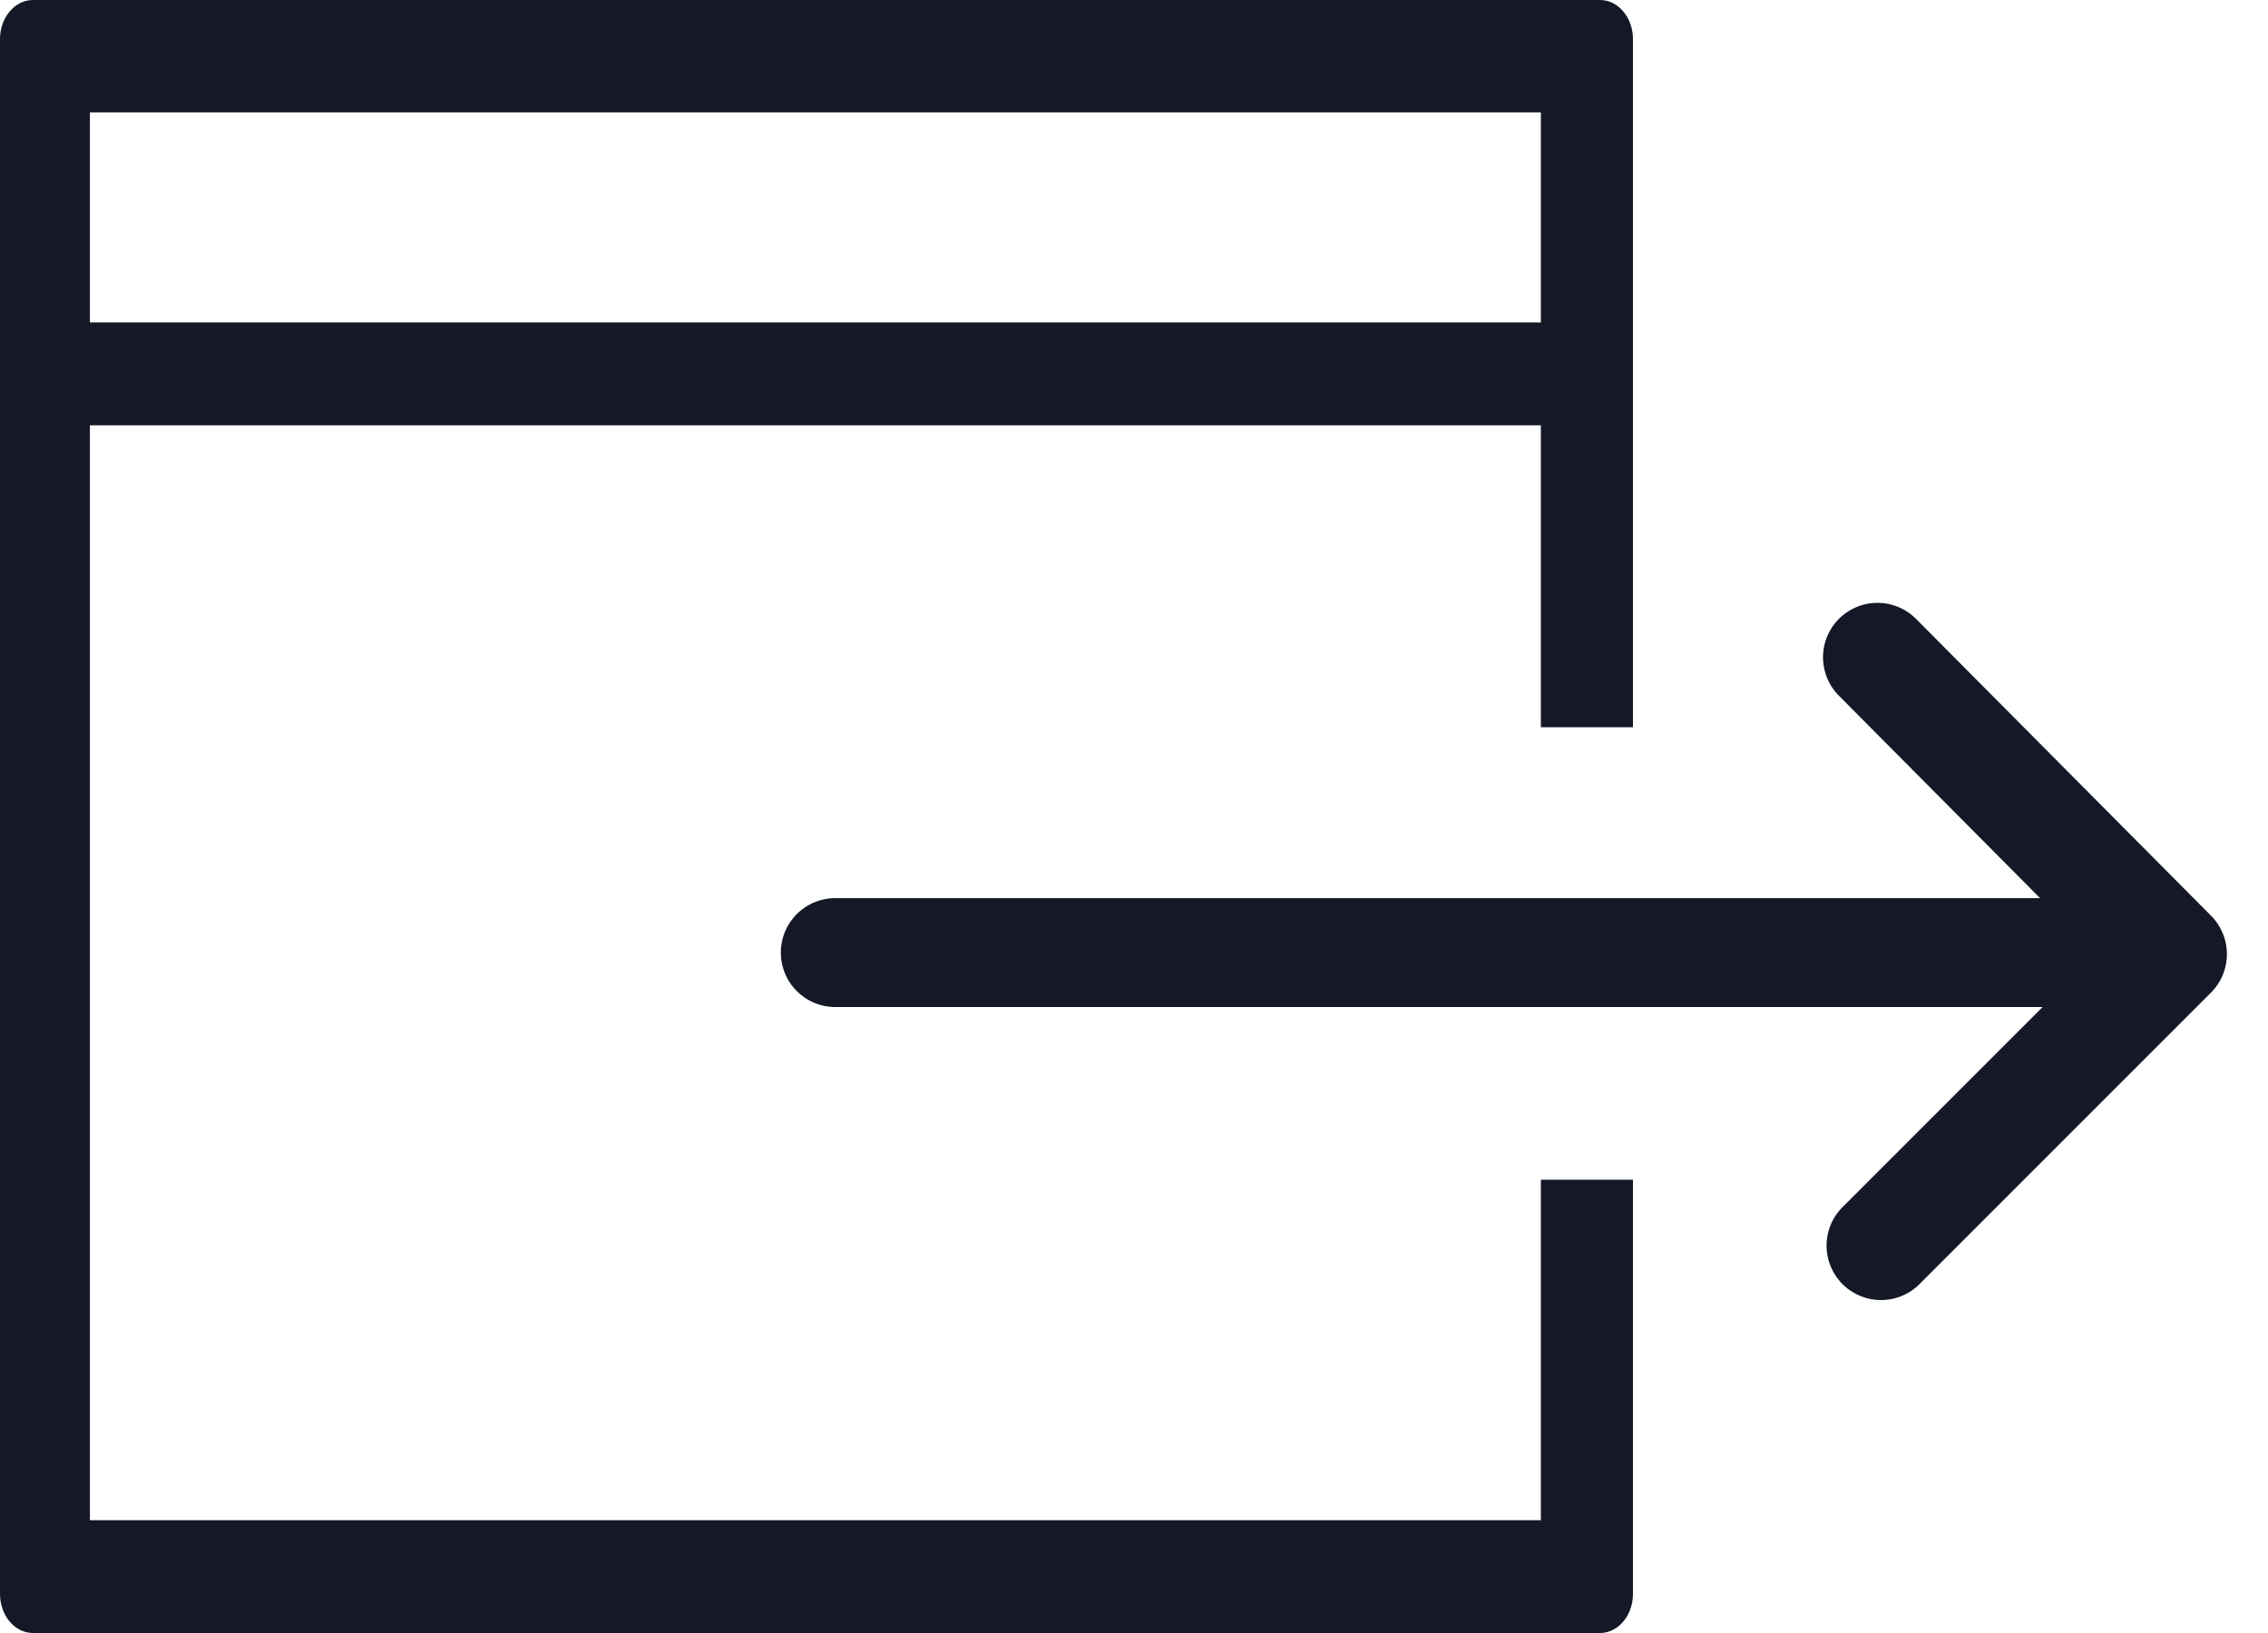
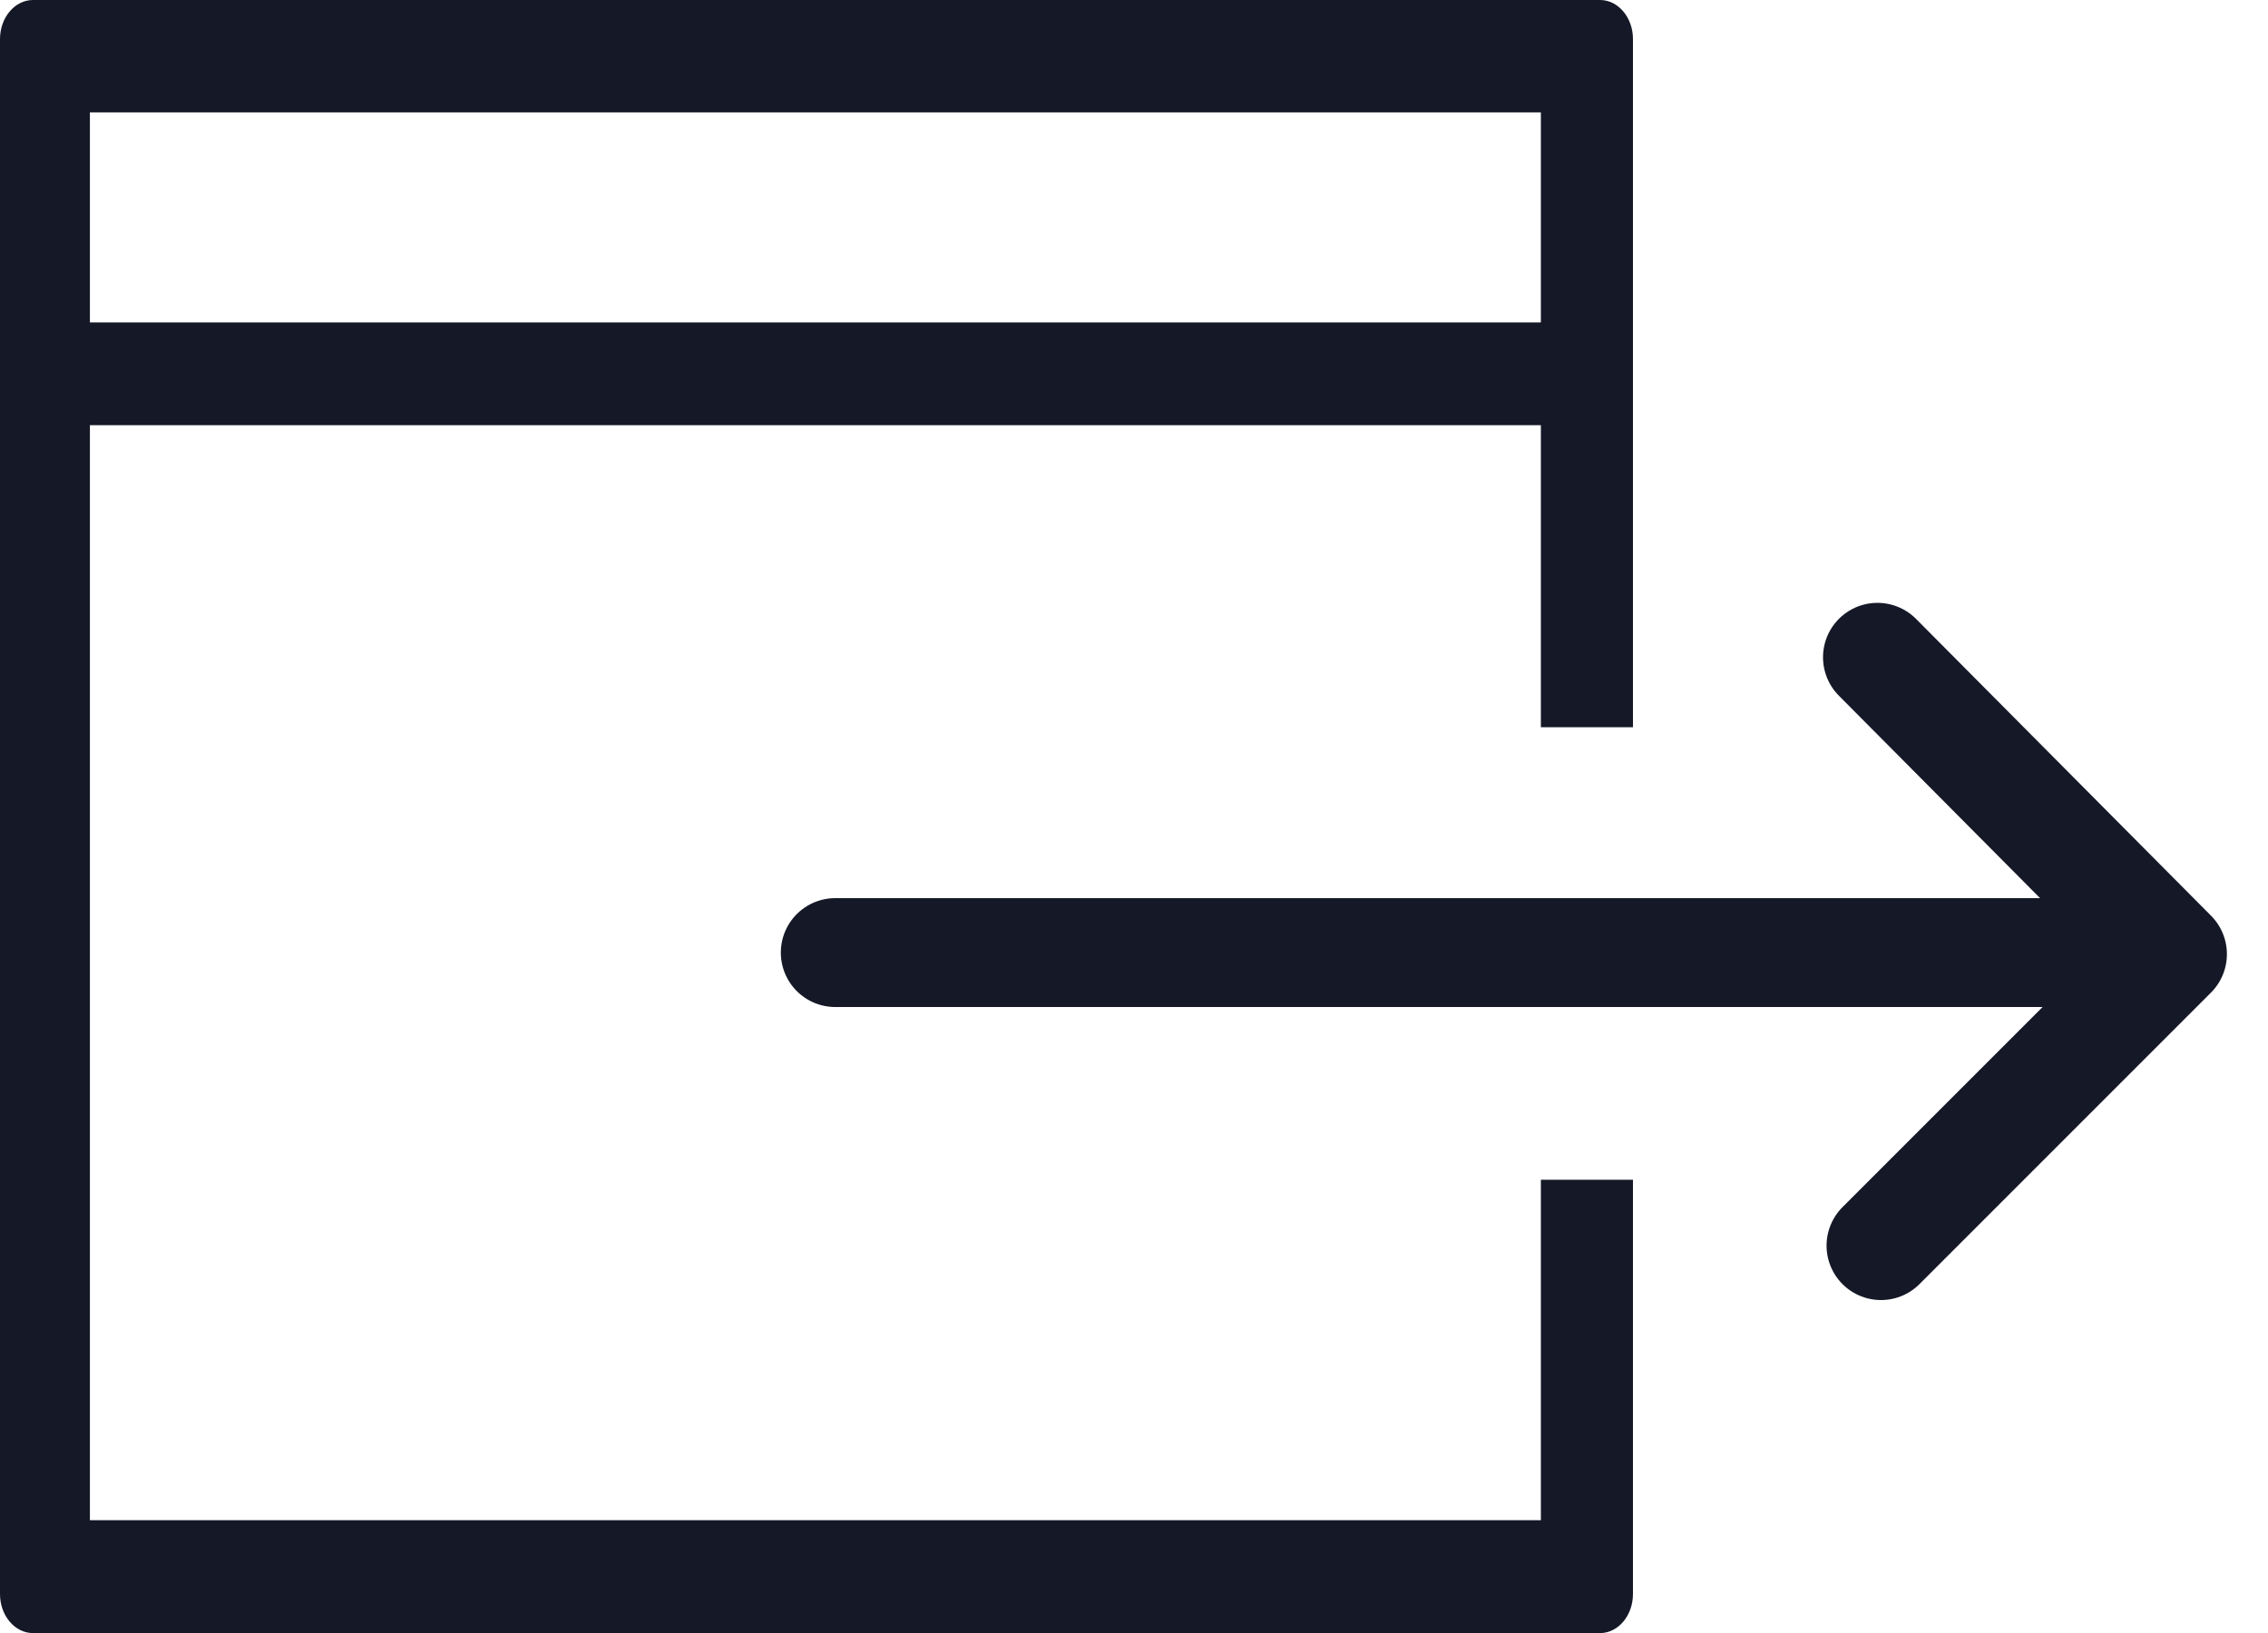
- <svg xmlns="http://www.w3.org/2000/svg" width="25" height="18" viewBox="0 0 25 18">
+ <svg xmlns="http://www.w3.org/2000/svg" width="25" height="18">
  <g fill="none" fill-rule="evenodd">
-     <path fill="#141827" d="M0,0.431 L0,17.569 C0,17.807 0.163,18 0.364,18 L17.637,18 C17.837,18 18,17.807 18,17.569 L18,13.004 L18,13.004 L18,8.016 L18,8.016 L18,0.431 C18,0.193 17.837,0 17.637,0 L0.364,0 C0.163,0 0,0.193 0,0.431 Z M18,8.016 L16.985,8.016 L16.985,4.688 L0.991,4.688 L0.991,16.757 L16.985,16.757 L16.985,13.004 L18,13.004 L18,8.016 Z M0.991,1.239 L16.985,1.239 L16.985,3.554 L0.991,3.554 L0.991,1.239 Z" />
-     <path stroke="#141827" stroke-linecap="round" stroke-linejoin="round" stroke-width="1.2" d="M22.918,10.5 L9.207,10.5" />
-     <polyline stroke="#141827" stroke-linecap="round" stroke-linejoin="round" stroke-width="1.2" points="20.695 7.245 23.947 10.517 20.734 13.73" />
+     <path fill="#141827" d="M0 .431V17.57c0 .238.163.431.364.431h17.273c.2 0 .363-.193.363-.431V.43C18 .193 17.837 0 17.637 0H.364C.163 0 0 .193 0 .431zm18 7.585h-1.015V4.687H.991v12.07h15.994v-3.753H18V8.016zM.99 1.239h15.995v2.315H.991V1.239z" />
+     <path stroke="#141827" stroke-linecap="round" stroke-linejoin="round" stroke-width="1.2" d="M22.918 10.5H9.207M20.695 7.245l3.252 3.272-3.213 3.213" />
  </g>
</svg>
